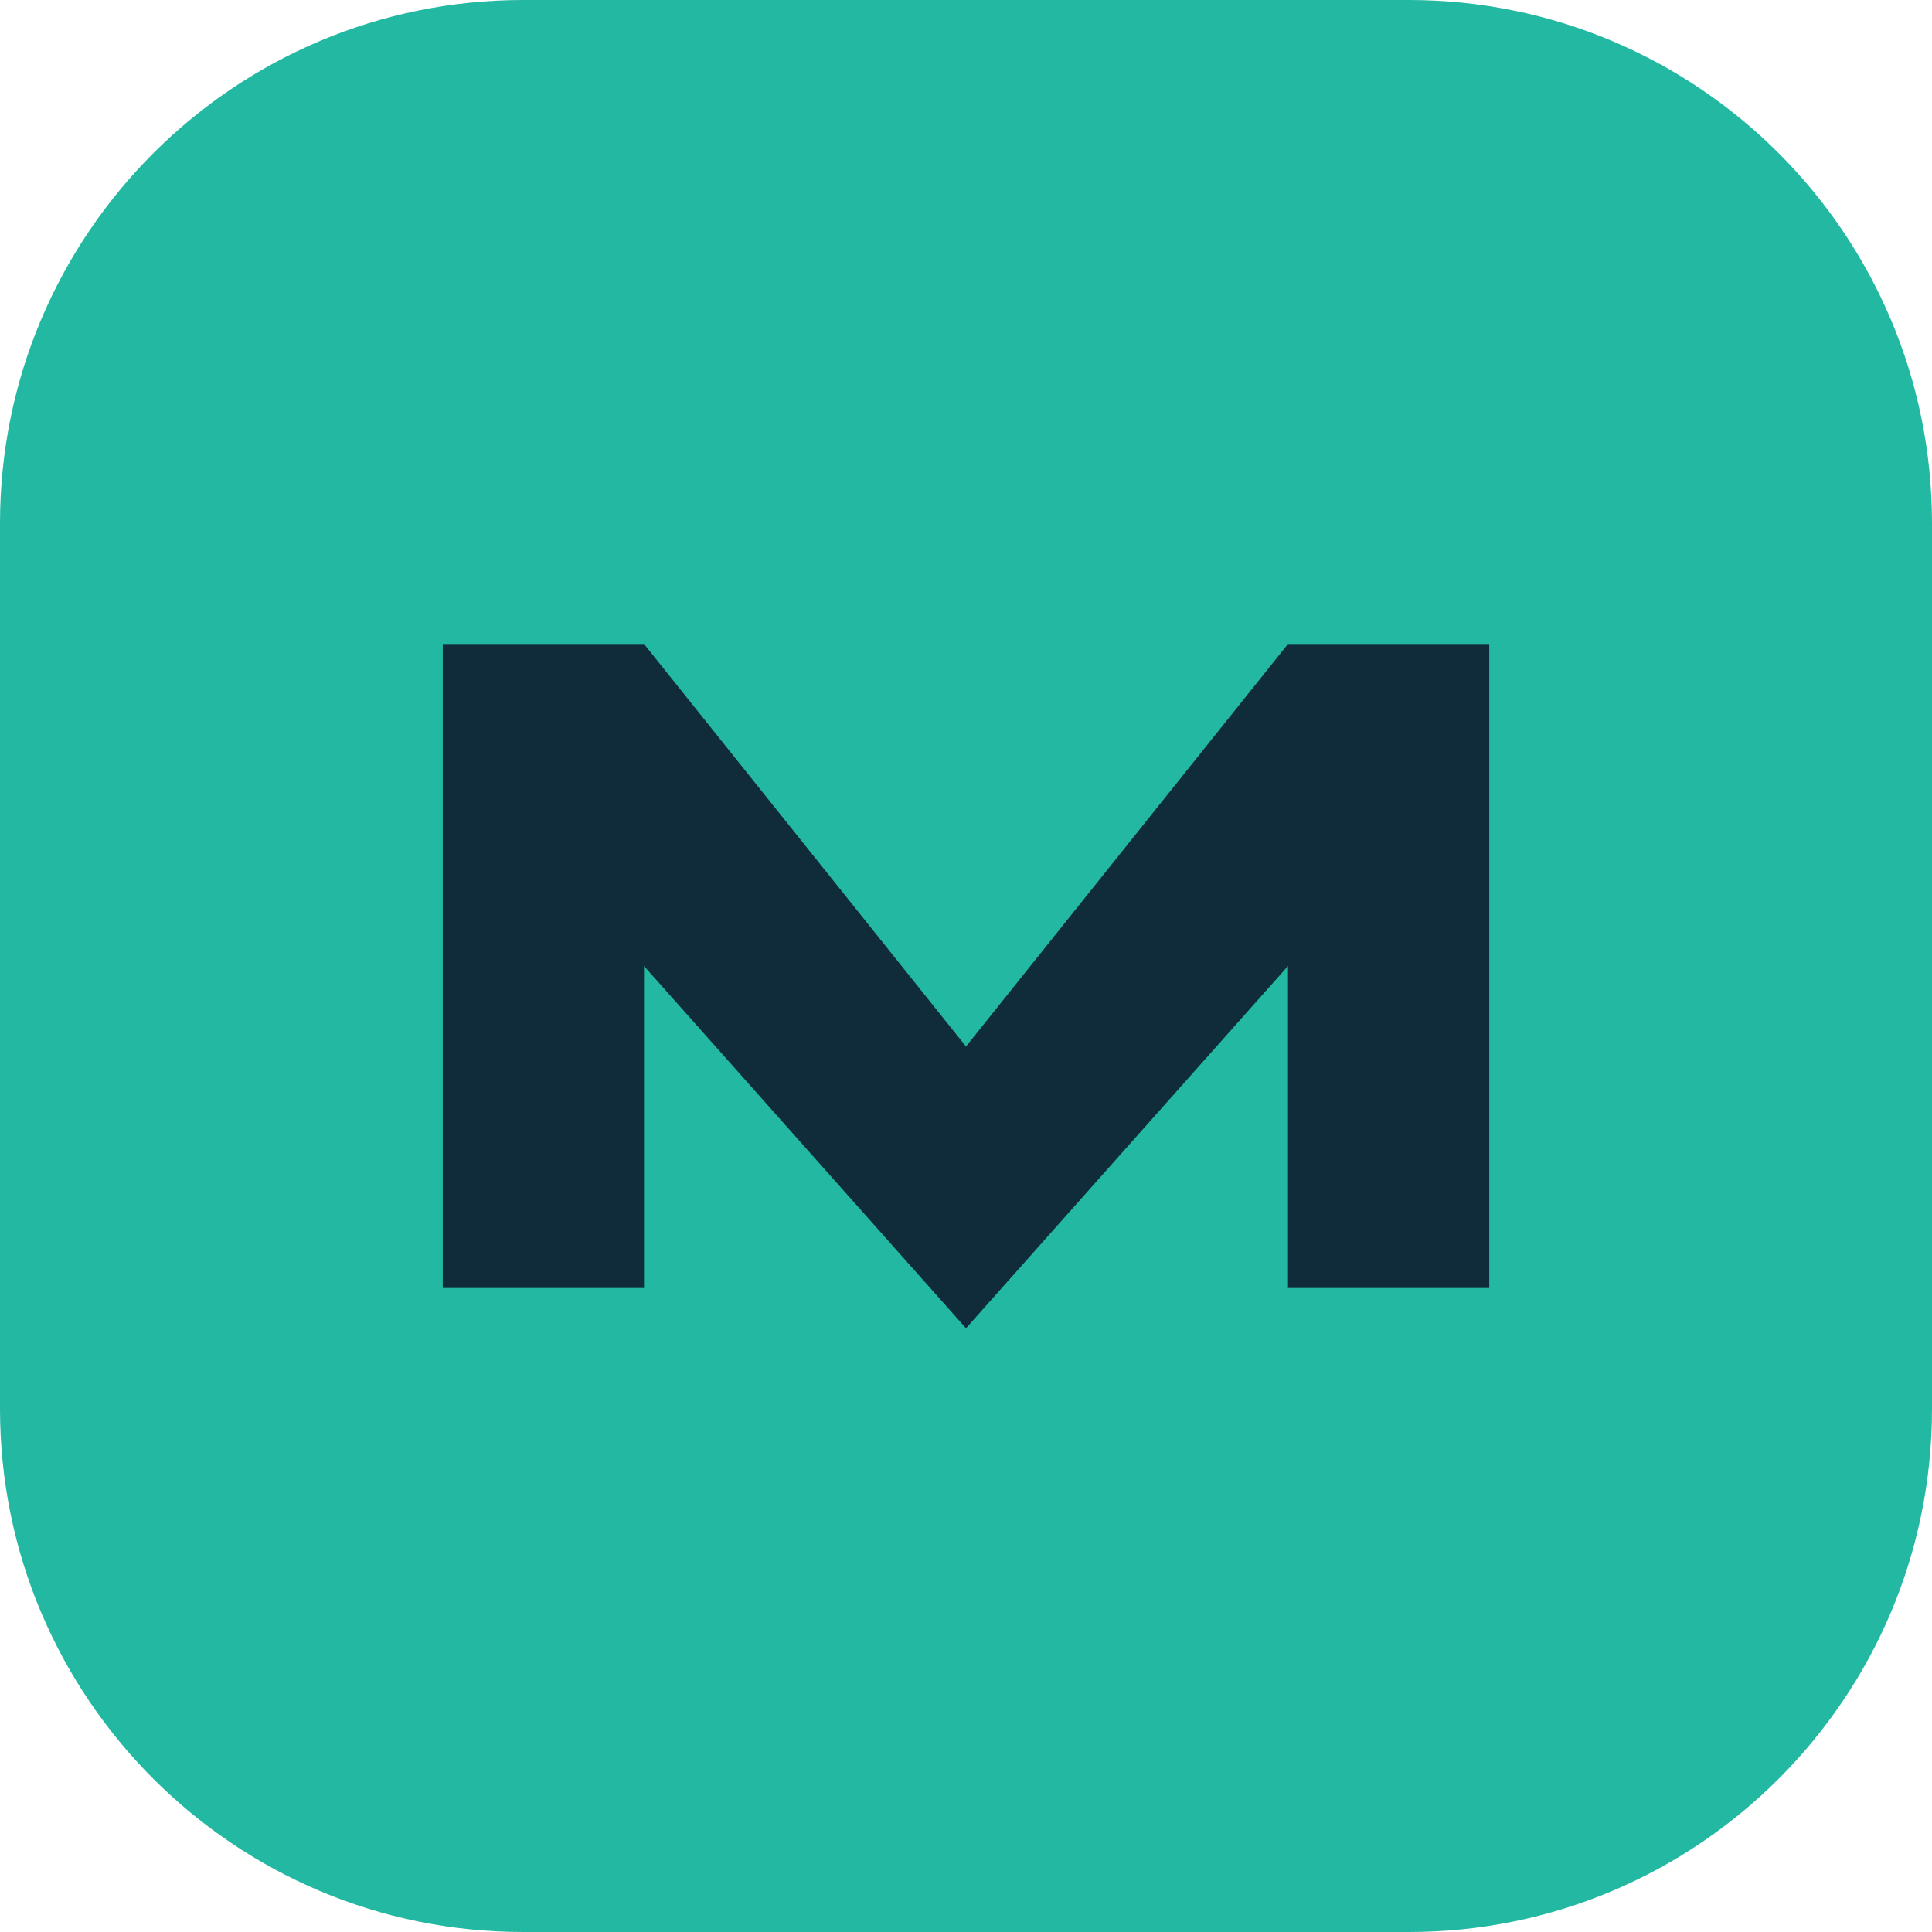
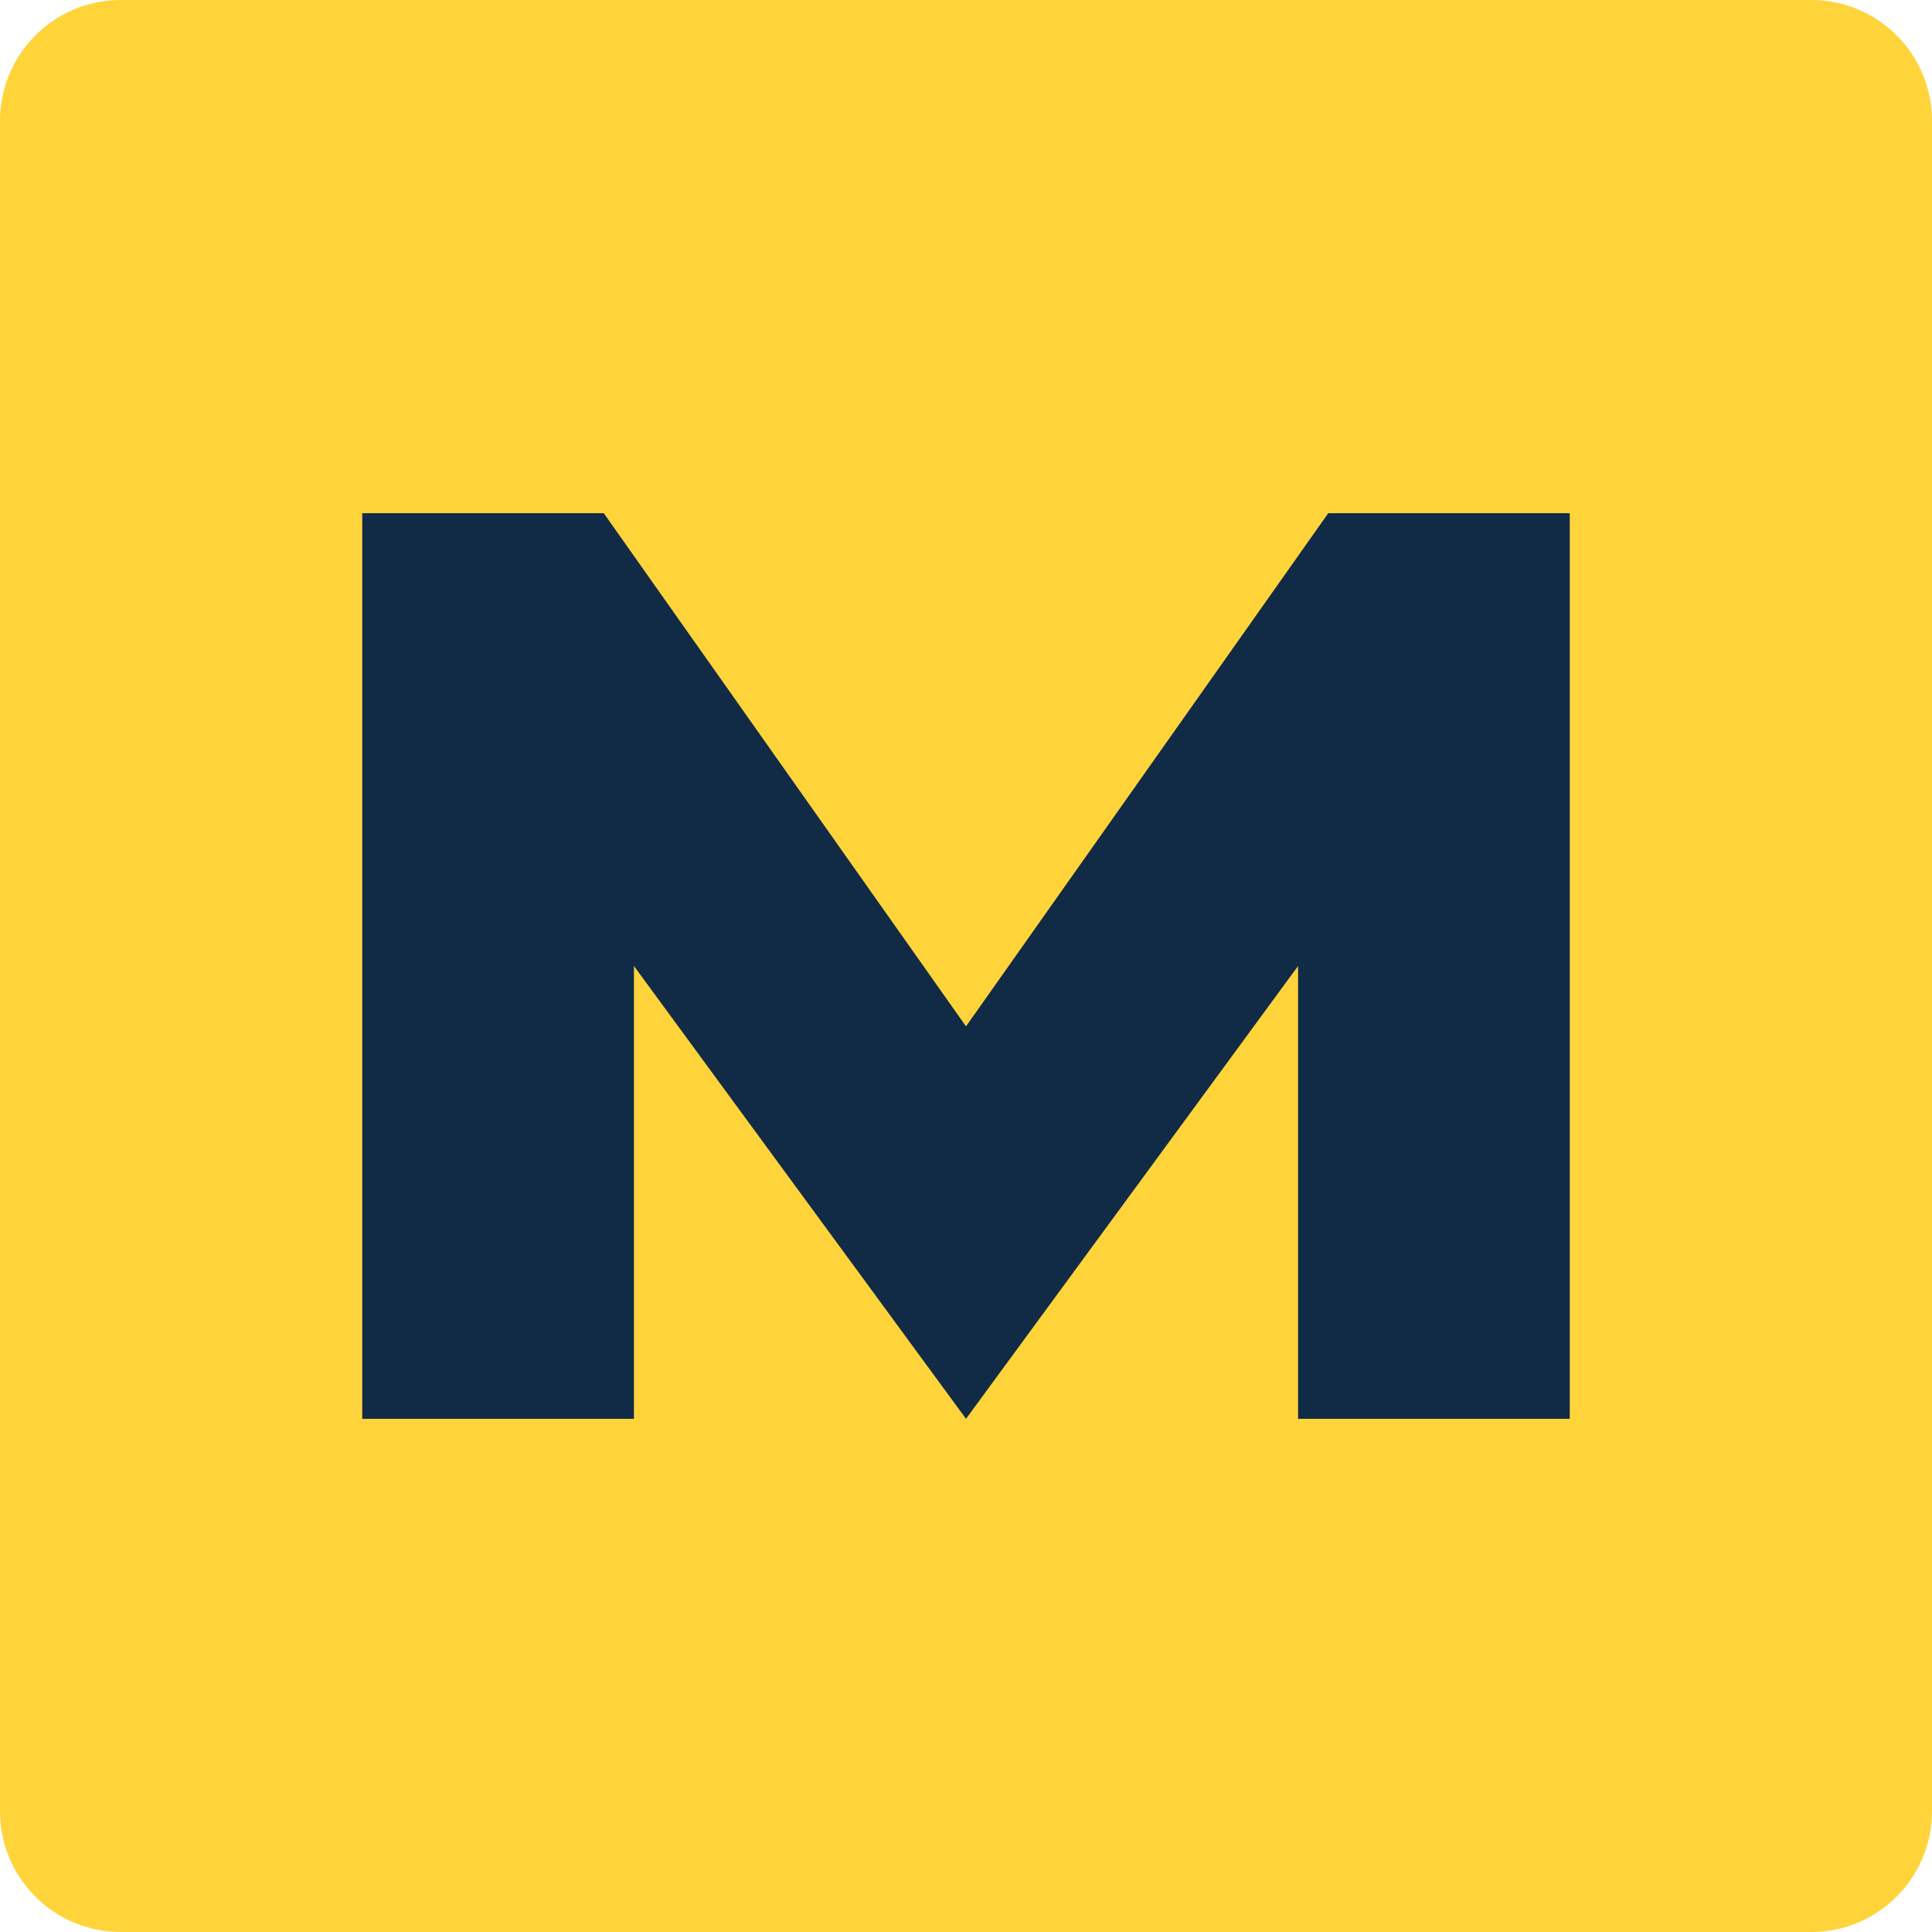
- <svg xmlns="http://www.w3.org/2000/svg" viewBox="0 0 48 48">
-   <rect width="48" height="48" rx="13" fill="#22b8a1" />
-   <path d="M11 32V16h5l8 10 8-10h5v16h-5V24l-8 9-8-9v8Z" fill="#102b39" />
+ <svg xmlns="http://www.w3.org/2000/svg" viewBox="0 0 64 64">
+   <rect width="64" height="64" rx="4" fill="#ffd43b" />
+   <path d="M12 47V17h8l12 17 12-17h8v30h-9V32L32 47 21 32v15Z" fill="#112b46" />
</svg>
